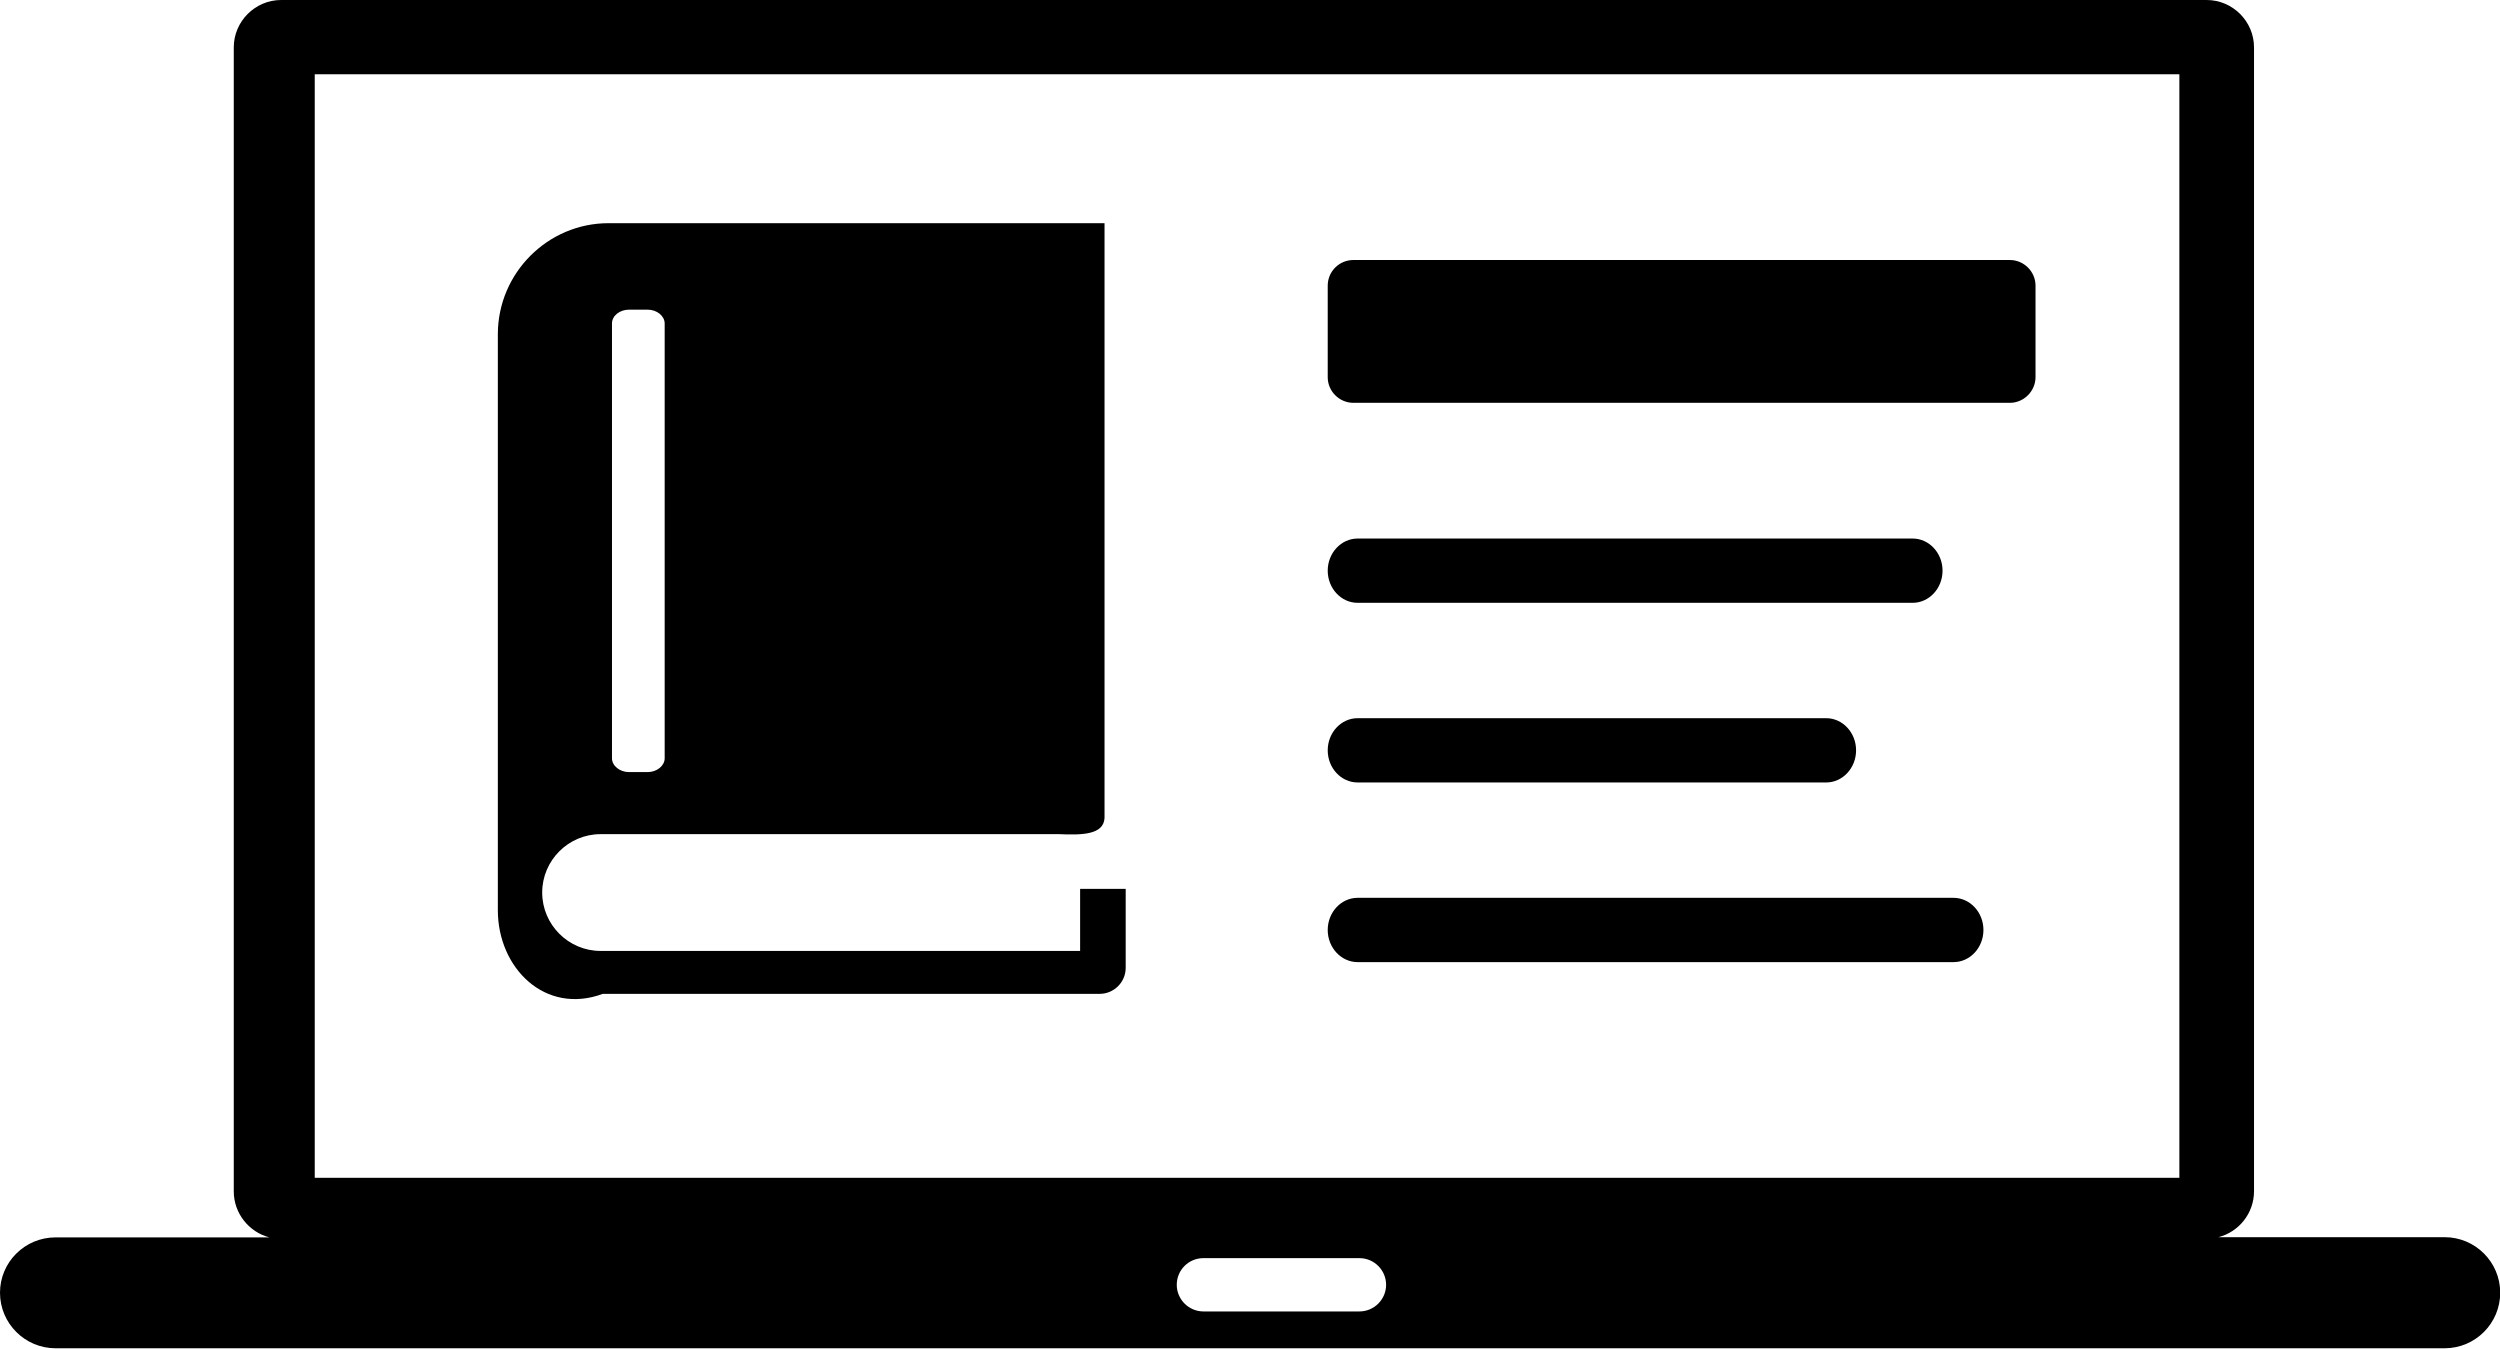
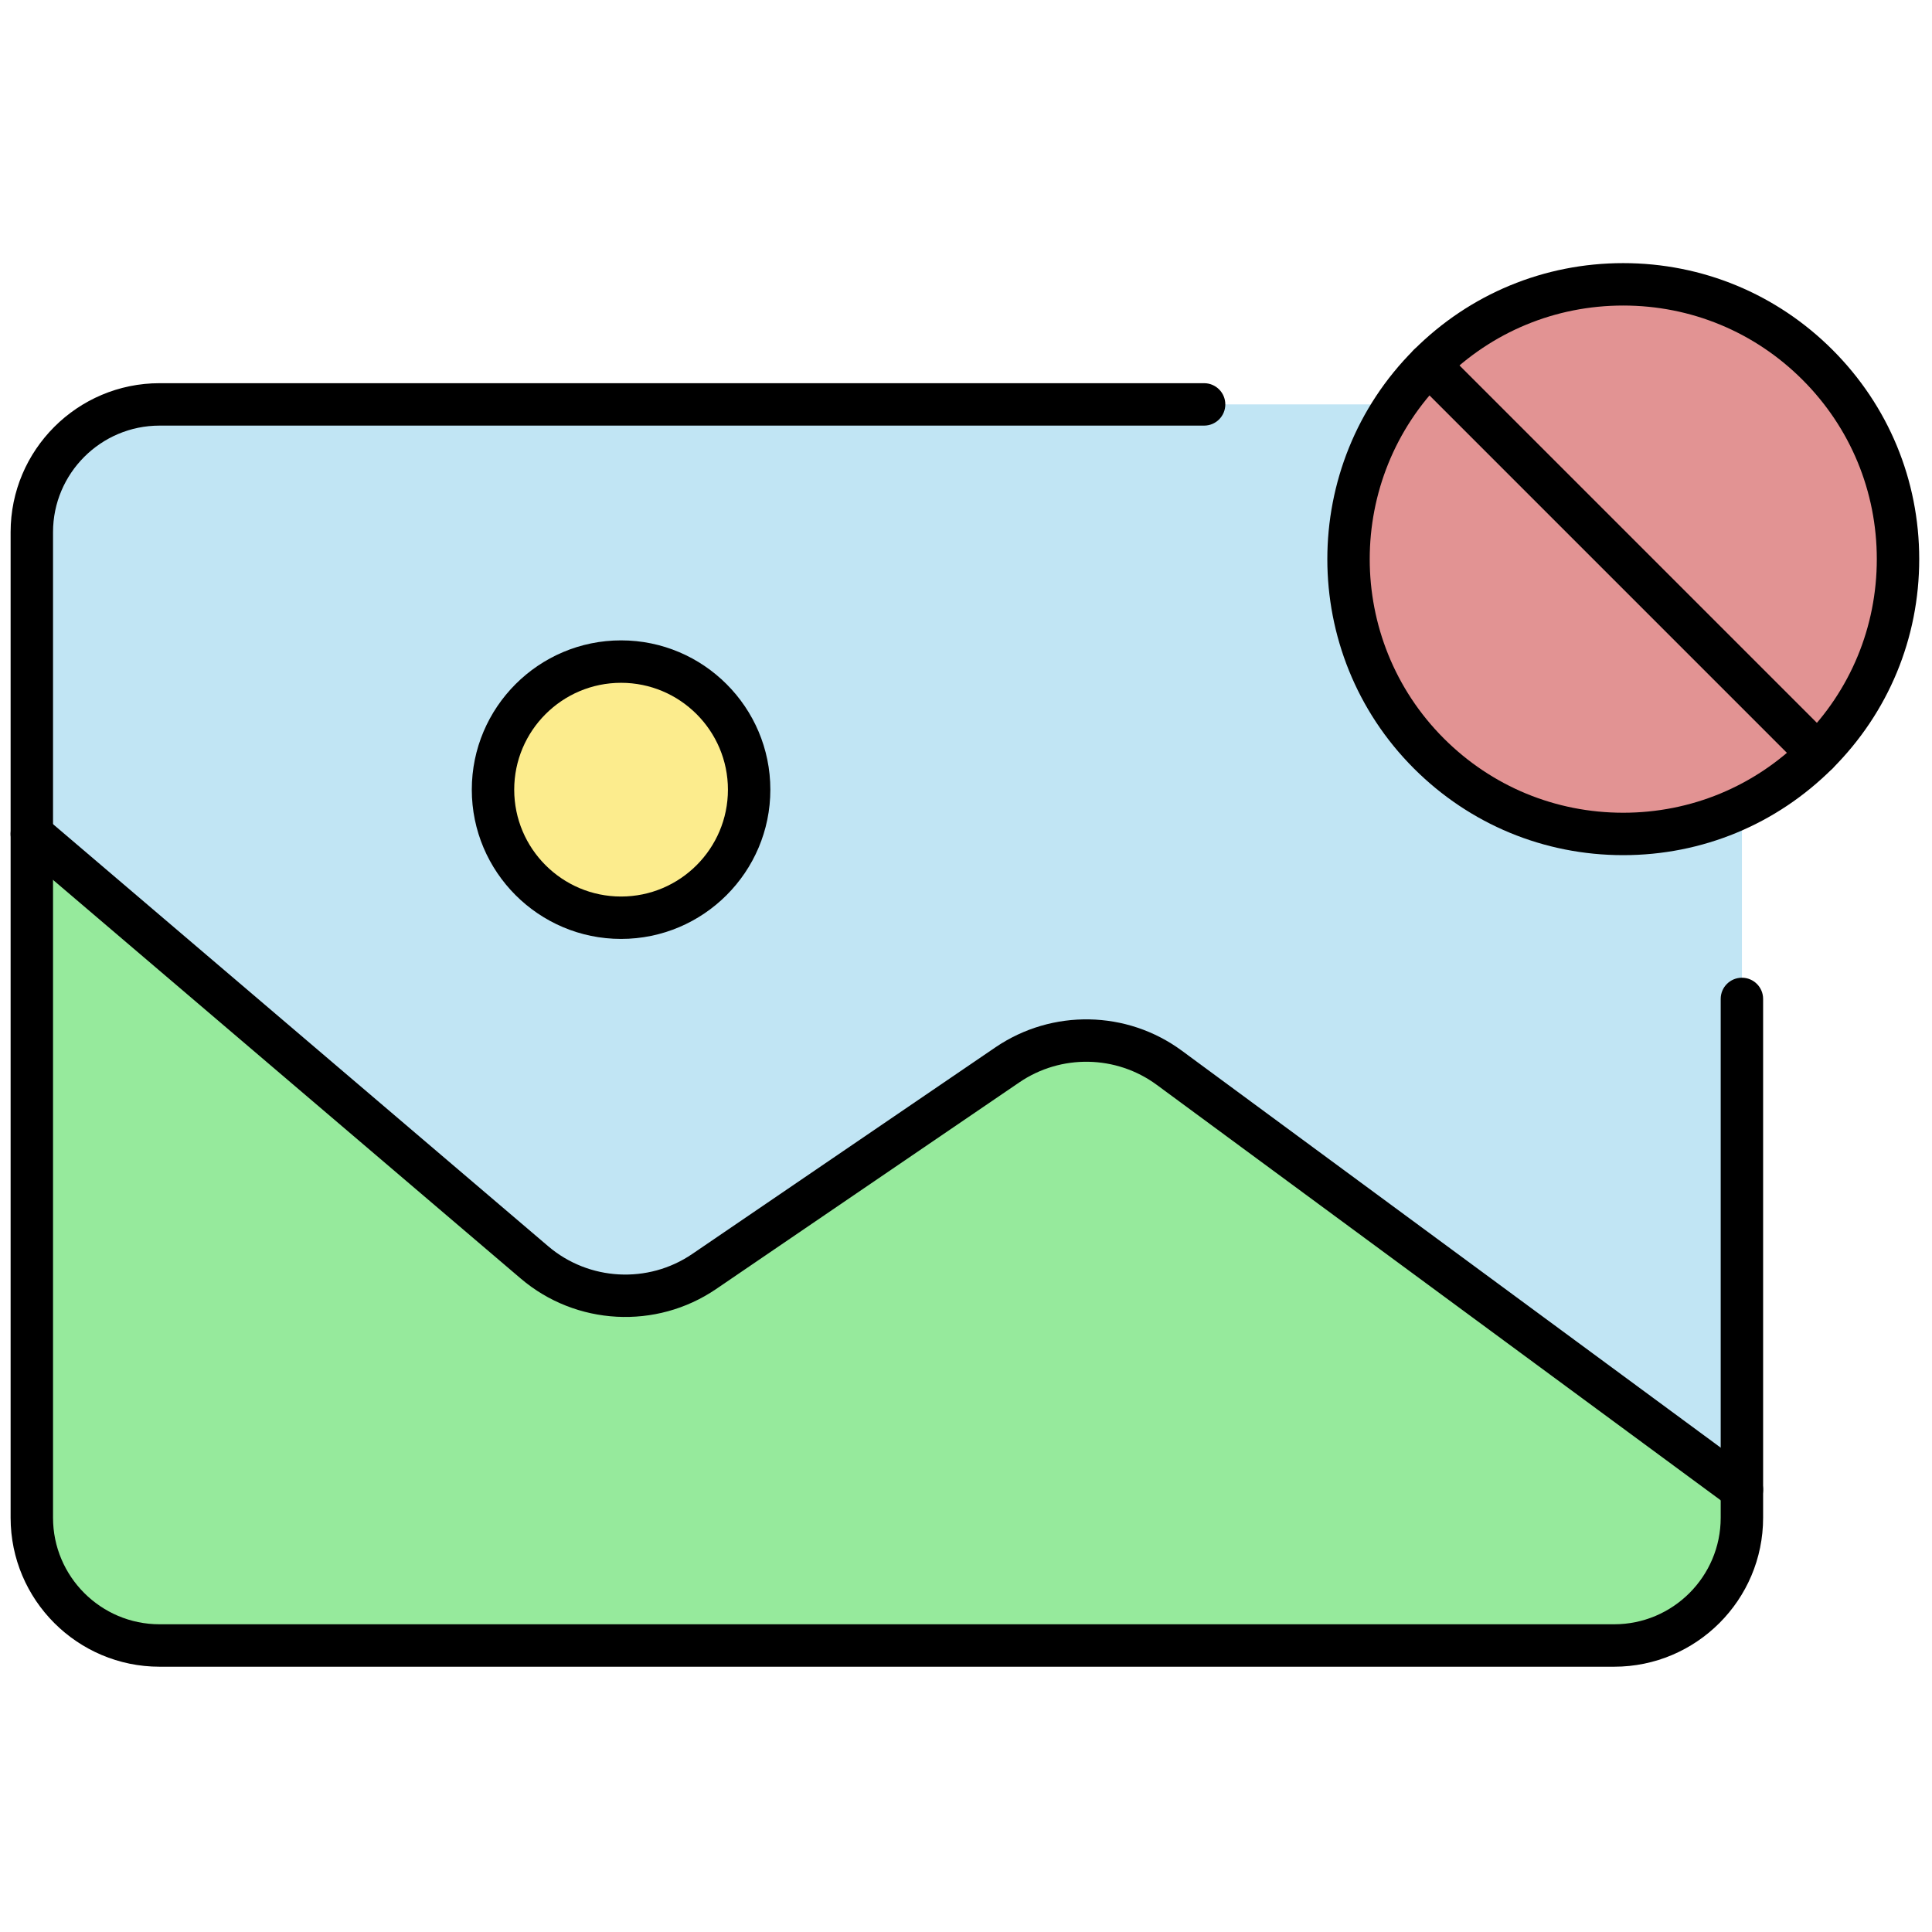
- <svg xmlns="http://www.w3.org/2000/svg" version="1.1" id="Layer_1" x="0px" y="0px" viewBox="0 0 122.88 66.26" style="enable-background:new 0 0 122.88 66.26" xml:space="preserve">
-   <style type="text/css">
- 	.st0{fill-rule:evenodd;clip-rule:evenodd;}
- </style>
-   <g>
-     <path class="st0" d="M2.73,60.82h10.51c-1-0.26-1.75-1.18-1.75-2.26V2.33c0-1.28,1.05-2.33,2.33-2.33h94.64 c1.28,0,2.33,1.05,2.33,2.33v56.22c0,1.08-0.74,2-1.75,2.26h11.12c1.5,0,2.73,1.22,2.73,2.73l0,0c0,1.5-1.22,2.73-2.73,2.73H2.73 c-1.5,0-2.73-1.22-2.73-2.73l0,0C0,62.04,1.22,60.82,2.73,60.82L2.73,60.82L2.73,60.82z M29.91,10.97h24.38v29.24 c-0.05,0.82-1.1,0.84-2.24,0.79H29.52c-1.58,0-2.87,1.29-2.87,2.87c0,1.58,1.29,2.87,2.87,2.87h23.57v-3.05h2.24v3.88 c0,0.71-0.58,1.28-1.28,1.28H29.63c-2.84,1.05-5.16-1.27-5.16-4.11V16.41C24.48,13.42,26.92,10.97,29.91,10.97L29.91,10.97z M66.73,47.29c-0.81,0-1.47-0.71-1.47-1.58s0.66-1.58,1.47-1.58h29.29c0.81,0,1.47,0.71,1.47,1.58s-0.66,1.58-1.47,1.58H66.73 L66.73,47.29z M66.52,12.78h32.27c0.69,0,1.26,0.57,1.26,1.26v4.5c0,0.68-0.57,1.26-1.26,1.26H66.52c-0.68,0-1.26-0.56-1.26-1.26 v-4.5C65.26,13.34,65.83,12.78,66.52,12.78L66.52,12.78z M66.73,29.63c-0.81,0-1.47-0.71-1.47-1.58c0-0.87,0.66-1.58,1.47-1.58 h27.28c0.81,0,1.47,0.71,1.47,1.58c0,0.87-0.66,1.58-1.47,1.58H66.73L66.73,29.63z M66.73,38.46c-0.81,0-1.47-0.71-1.47-1.58 s0.66-1.58,1.47-1.58h23.03c0.81,0,1.47,0.71,1.47,1.58s-0.66,1.58-1.47,1.58H66.73L66.73,38.46z M30.92,15.22h0.91 c0.46,0,0.84,0.31,0.84,0.68v21.37c0,0.37-0.38,0.68-0.84,0.68h-0.91c-0.46,0-0.84-0.31-0.84-0.68V15.9 C30.08,15.52,30.46,15.22,30.92,15.22L30.92,15.22z M15.47,3.65h91.65v54.24H15.47V3.65L15.47,3.65L15.47,3.65z M59.15,61.84h7.67 c0.72,0,1.31,0.59,1.31,1.31l0,0c0,0.72-0.59,1.31-1.31,1.31h-7.67c-0.72,0-1.31-0.59-1.31-1.31l0,0 C57.84,62.42,58.43,61.84,59.15,61.84L59.15,61.84L59.15,61.84z" />
+ <svg xmlns="http://www.w3.org/2000/svg" version="1.1" width="256" height="256" viewBox="0 0 256 256" xml:space="preserve">
+   <defs>
+ </defs>
+   <g style="stroke: none; stroke-width: 0; stroke-dasharray: none; stroke-linecap: butt; stroke-linejoin: miter; stroke-miterlimit: 10; fill: none; fill-rule: nonzero; opacity: 1;" transform="translate(1.406593 1.406593) scale(2.81 2.81)">
+     <path d="M 75.615 18.569 H 56.279 H 26.36 H 7.024 C 3.697 18.569 1 21.266 1 24.593 v 22.01 v 24.466 c 0 3.327 2.697 6.024 6.024 6.024 h 68.591 c 3.327 0 6.024 -2.697 6.024 -6.024 V 46.603 v -22.01 C 81.639 21.266 78.942 18.569 75.615 18.569 z" style="stroke: none; stroke-width: 1; stroke-dasharray: none; stroke-linecap: butt; stroke-linejoin: miter; stroke-miterlimit: 10; fill: rgb(193,229,244); fill-rule: nonzero; opacity: 1;" transform=" matrix(1 0 0 1 0 0) " stroke-linecap="round" />
+     <path d="M 1 38.824 v 32.245 c 0 3.327 2.697 6.024 6.024 6.024 h 68.591 c 3.327 0 6.024 -2.697 6.024 -6.024 v -1.327 L 54.64 49.852 c -2.257 -1.663 -5.318 -1.719 -7.635 -0.14 l -14.302 9.747 c -2.46 1.676 -5.737 1.5 -8.002 -0.431 L 1 38.824 z" style="stroke: none; stroke-width: 1; stroke-dasharray: none; stroke-linecap: butt; stroke-linejoin: miter; stroke-miterlimit: 10; fill: rgb(150,234,156); fill-rule: nonzero; opacity: 1;" transform=" matrix(1 0 0 1 0 0) " stroke-linecap="round" />
+     <path d="M 75.615 78.093 H 7.024 C 3.151 78.093 0 74.941 0 71.068 V 24.593 c 0 -3.873 3.151 -7.024 7.024 -7.024 h 49.255 c 0.553 0 1 0.448 1 1 s -0.447 1 -1 1 H 7.024 C 4.254 19.569 2 21.823 2 24.593 v 46.475 c 0 2.771 2.254 5.024 5.024 5.024 h 68.591 c 2.771 0 5.024 -2.254 5.024 -5.024 V 46.604 c 0 -0.553 0.447 -1 1 -1 s 1 0.447 1 1 v 24.465 C 82.64 74.941 79.488 78.093 75.615 78.093 z" style="stroke: none; stroke-width: 1; stroke-dasharray: none; stroke-linecap: butt; stroke-linejoin: miter; stroke-miterlimit: 10; fill: rgb(0,0,0); fill-rule: nonzero; opacity: 1;" transform=" matrix(1 0 0 1 0 0) " stroke-linecap="round" />
+     <circle cx="28.789" cy="36.739" r="6.039" style="stroke: none; stroke-width: 1; stroke-dasharray: none; stroke-linecap: butt; stroke-linejoin: miter; stroke-miterlimit: 10; fill: rgb(252,236,141); fill-rule: nonzero; opacity: 1;" transform="  matrix(1 0 0 1 0 0) " />
+     <path d="M 28.786 43.774 c -3.881 0 -7.039 -3.158 -7.039 -7.039 s 3.158 -7.039 7.039 -7.039 c 3.881 0 7.039 3.158 7.039 7.039 S 32.667 43.774 28.786 43.774 z M 28.786 31.697 c -2.778 0 -5.039 2.26 -5.039 5.039 s 2.26 5.039 5.039 5.039 s 5.039 -2.26 5.039 -5.039 S 31.564 31.697 28.786 31.697 z" style="stroke: none; stroke-width: 1; stroke-dasharray: none; stroke-linecap: butt; stroke-linejoin: miter; stroke-miterlimit: 10; fill: rgb(0,0,0); fill-rule: nonzero; opacity: 1;" transform=" matrix(1 0 0 1 0 0) " stroke-linecap="round" />
+     <path d="M 81.639 70.741 c -0.206 0 -0.413 -0.063 -0.592 -0.195 l -27 -19.89 c -1.911 -1.408 -4.516 -1.456 -6.479 -0.119 l -14.301 9.747 c -2.825 1.924 -6.613 1.722 -9.214 -0.497 L 0.351 39.585 c -0.42 -0.358 -0.47 -0.99 -0.112 -1.41 c 0.358 -0.42 0.989 -0.47 1.41 -0.112 L 25.35 58.266 c 1.917 1.633 4.708 1.785 6.79 0.366 l 14.301 -9.747 c 2.666 -1.815 6.199 -1.75 8.791 0.162 l 27 19.89 c 0.445 0.327 0.54 0.953 0.212 1.397 C 82.249 70.601 81.946 70.741 81.639 70.741 z" style="stroke: none; stroke-width: 1; stroke-dasharray: none; stroke-linecap: butt; stroke-linejoin: miter; stroke-miterlimit: 10; fill: rgb(0,0,0); fill-rule: nonzero; opacity: 1;" transform=" matrix(1 0 0 1 0 0) " stroke-linecap="round" />
+     <circle cx="76.039" cy="25.869" r="12.959" style="stroke: none; stroke-width: 1; stroke-dasharray: none; stroke-linecap: butt; stroke-linejoin: miter; stroke-miterlimit: 10; fill: rgb(226,147,147); fill-rule: nonzero; opacity: 1;" transform="  matrix(1 0 0 1 0 0) " />
+     <path d="M 76.041 39.824 c -3.729 0 -7.233 -1.452 -9.87 -4.088 l 0 0 c -5.442 -5.442 -5.442 -14.298 0 -19.741 c 2.637 -2.636 6.142 -4.088 9.87 -4.088 s 7.233 1.452 9.87 4.088 C 88.548 18.632 90 22.137 90 25.865 c 0 3.729 -1.452 7.234 -4.089 9.871 C 83.274 38.372 79.77 39.824 76.041 39.824 z M 67.585 34.322 c 2.259 2.259 5.262 3.502 8.456 3.502 s 6.197 -1.244 8.456 -3.502 S 88 29.06 88 25.865 c 0 -3.194 -1.244 -6.197 -3.503 -8.456 s -5.262 -3.502 -8.456 -3.502 s -6.197 1.244 -8.456 3.502 C 62.923 22.072 62.923 29.659 67.585 34.322 L 67.585 34.322 z" style="stroke: none; stroke-width: 1; stroke-dasharray: none; stroke-linecap: butt; stroke-linejoin: miter; stroke-miterlimit: 10; fill: rgb(0,0,0); fill-rule: nonzero; opacity: 1;" transform=" matrix(1 0 0 1 0 0) " stroke-linecap="round" />
+     <path d="M 85.204 36.029 c -0.256 0 -0.512 -0.098 -0.707 -0.293 L 66.171 17.409 c -0.391 -0.391 -0.391 -1.023 0 -1.414 s 1.023 -0.391 1.414 0 l 18.326 18.327 c 0.391 0.391 0.391 1.023 0 1.414 C 85.716 35.931 85.46 36.029 85.204 36.029 z" style="stroke: none; stroke-width: 1; stroke-dasharray: none; stroke-linecap: butt; stroke-linejoin: miter; stroke-miterlimit: 10; fill: rgb(0,0,0); fill-rule: nonzero; opacity: 1;" transform=" matrix(1 0 0 1 0 0) " stroke-linecap="round" />
  </g>
</svg>
